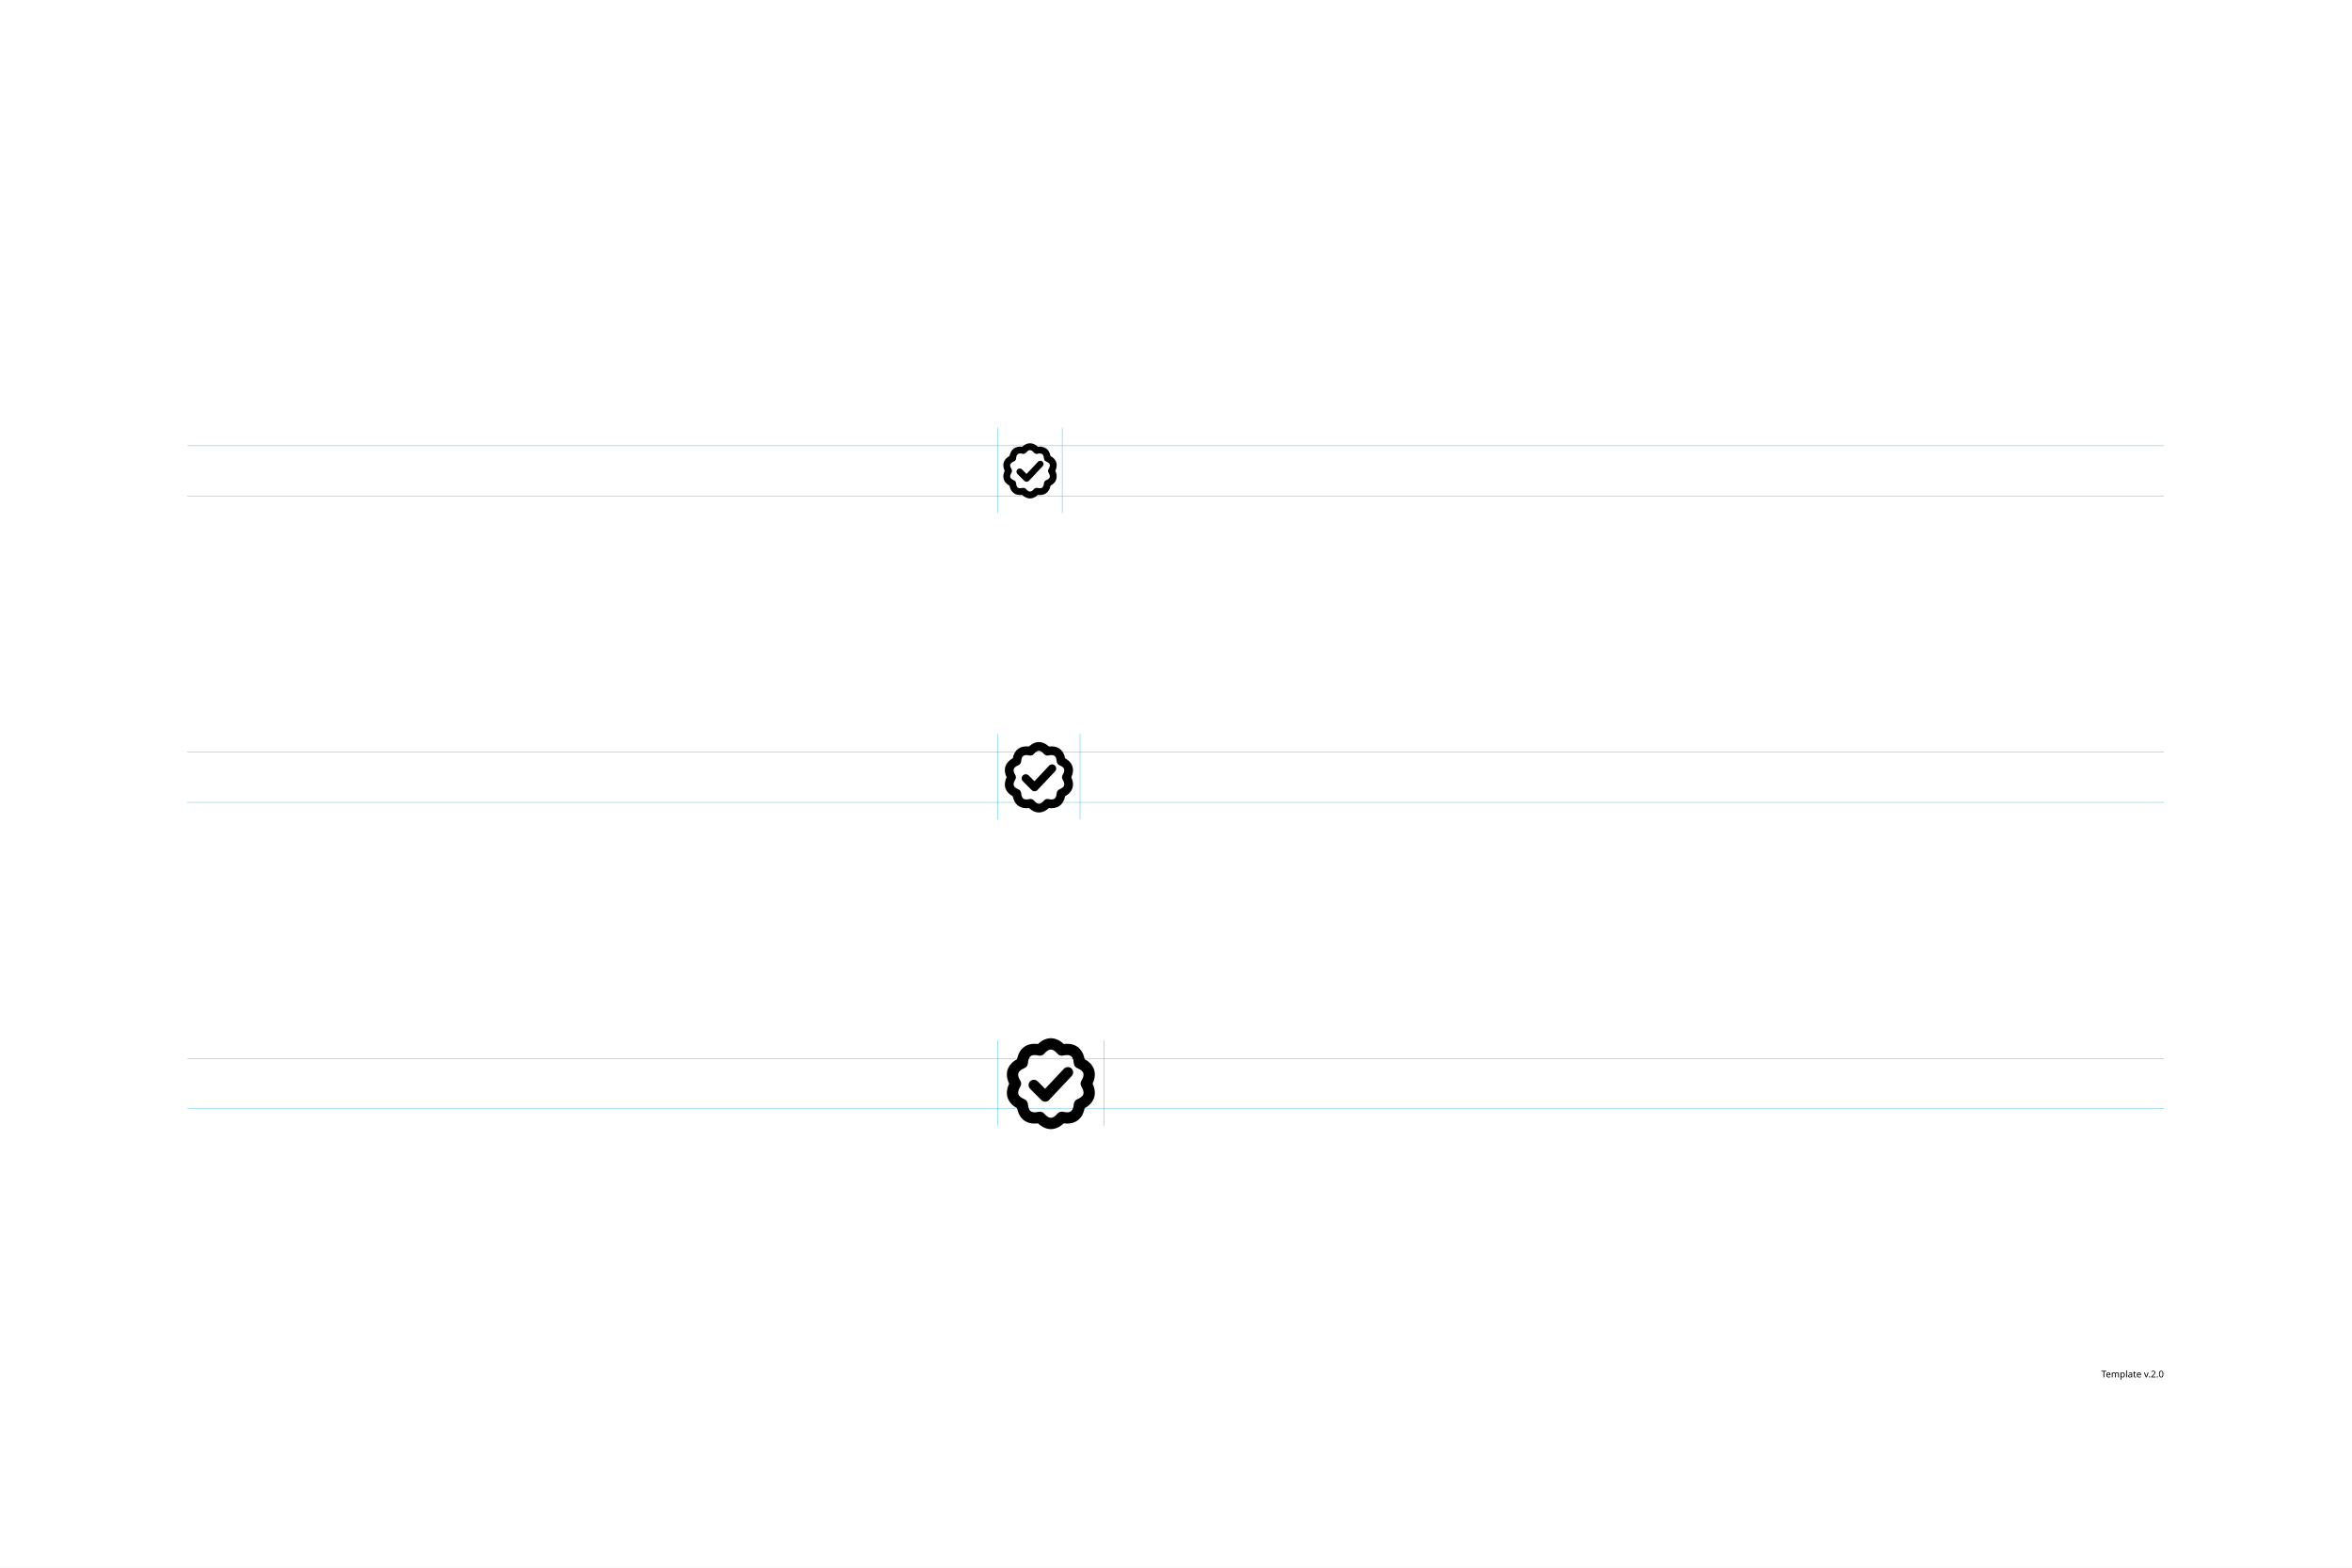
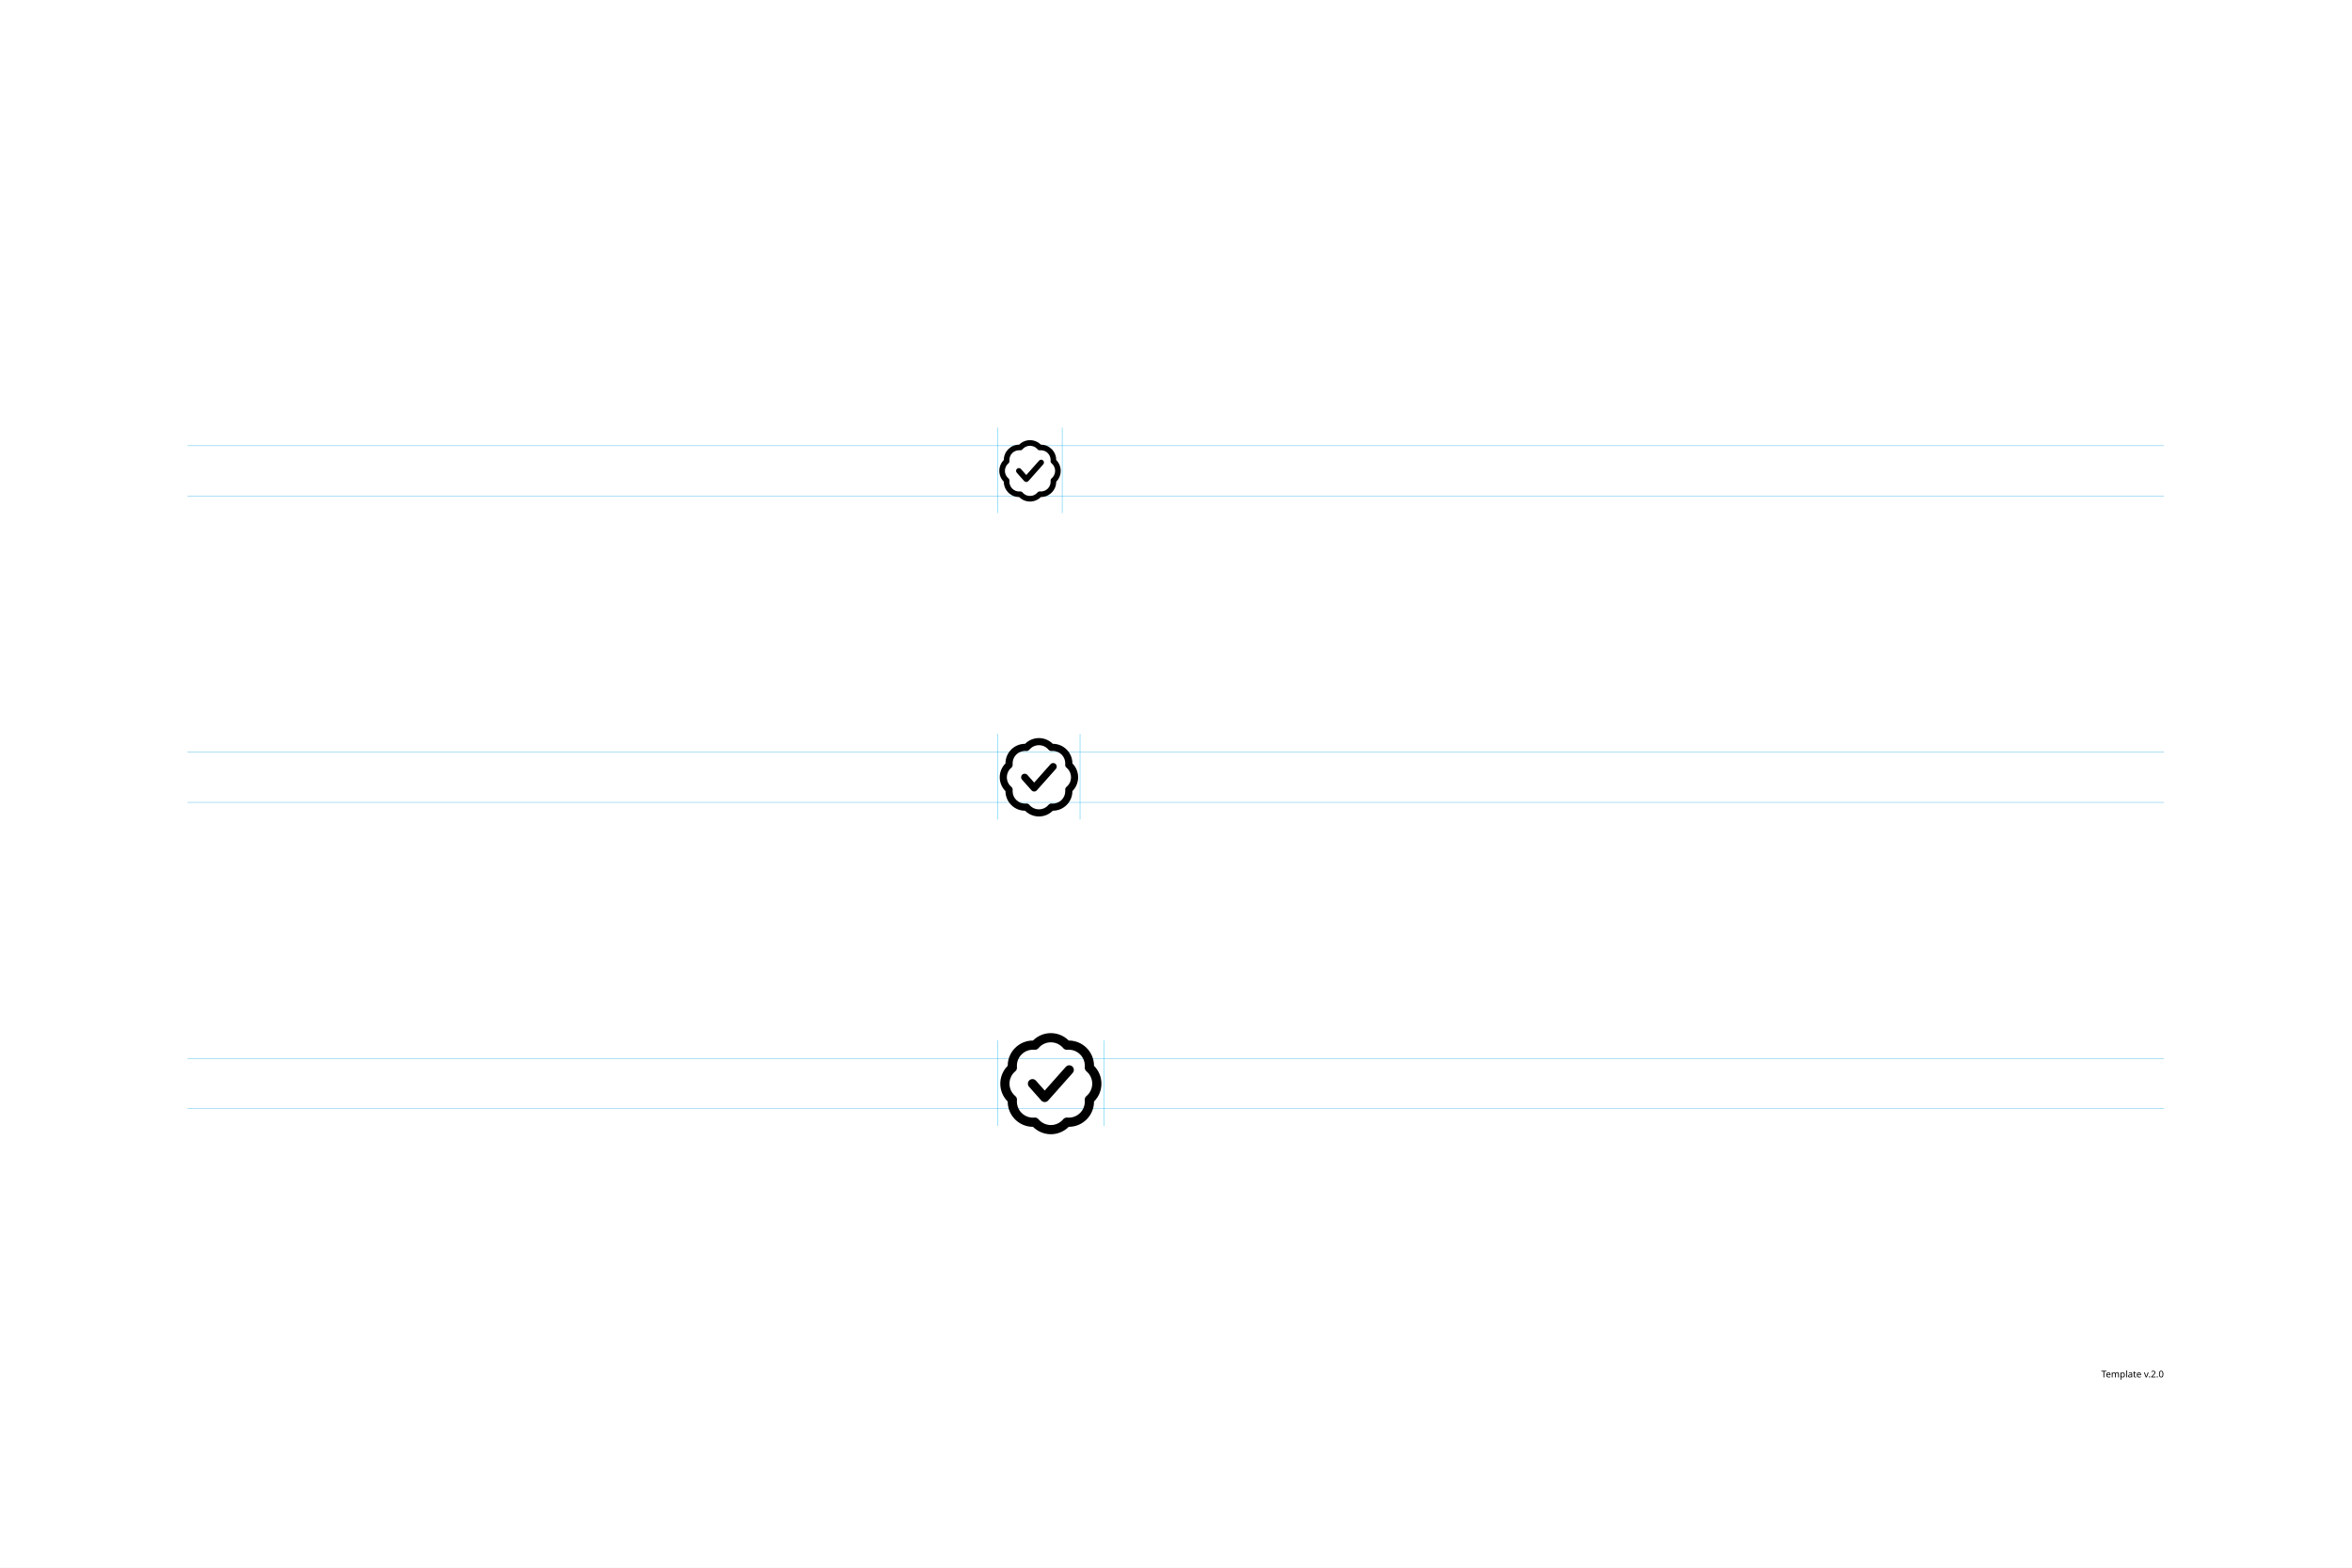
<svg xmlns="http://www.w3.org/2000/svg" version="1.1" width="3300" height="2200">
  <g id="Notes">
    <rect height="2200" id="artboard" style="fill:white;opacity:1" width="3300" x="0" y="0" />
    <text id="template-version" style="stroke:none;fill:black;font-family:sans-serif;font-size:13;" transform="matrix(1 0 0 1 3036 1933)" text-anchor="end">Template v.2.0</text>
  </g>
  <g id="Guides">
    <line id="Baseline-S" style="fill:none;stroke:#27AAE1;stroke-width:0.5;" x1="263" x2="3036" y1="696" y2="696" />
    <line id="Capline-S" style="fill:none;stroke:#27AAE1;stroke-width:0.5;" x1="263" x2="3036" y1="625.541" y2="625.541" />
    <line id="Baseline-M" style="fill:none;stroke:#27AAE1;stroke-width:0.5;" x1="263" x2="3036" y1="1126" y2="1126" />
    <line id="Capline-M" style="fill:none;stroke:#27AAE1;stroke-width:0.5;" x1="263" x2="3036" y1="1055.54" y2="1055.54" />
    <line id="Baseline-L" style="fill:none;stroke:#27AAE1;stroke-width:0.5;" x1="263" x2="3036" y1="1556" y2="1556" />
    <line id="Capline-L" style="fill:none;stroke:#27AAE1;stroke-width:0.5;" x1="263" x2="3036" y1="1485.54" y2="1485.54" />
    <line id="left-margin-Regular-S" style="fill:none;stroke:#00AEEF;stroke-width:0.5;" x1="1400" x2="1400" y1="600" y2="720" />
    <line id="right-margin-Regular-S" style="fill:none;stroke:#00AEEF;stroke-width:0.5;" x1="1490.35" x2="1490.35" y1="600" y2="720" />
    <line id="left-margin-Regular-M" style="fill:none;stroke:#00AEEF;stroke-width:0.5;" x1="1400" x2="1400" y1="1030" y2="1150" />
    <line id="right-margin-Regular-M" style="fill:none;stroke:#00AEEF;stroke-width:0.5;" x1="1515.38" x2="1515.38" y1="1030" y2="1150" />
    <line id="left-margin-Regular-L" style="fill:none;stroke:#00AEEF;stroke-width:0.5;" x1="1400" x2="1400" y1="1460" y2="1580" />
    <line id="right-margin-Regular-L" style="fill:none;stroke:#00AEEF;stroke-width:0.5;" x1="1548.85" x2="1548.85" y1="1460" y2="1580" />
  </g>
  <g id="Symbols">
    <g id="Regular-S" transform="matrix(1 0 0 1 1400 696)">
-       <path d="M56.15 -69.03C65.69 -70.19 72.09 -65.55 73.92 -56.12C82.32 -51.46 84.77 -43.94 80.71 -35.23C84.77 -26.52 82.32 -19 73.92 -14.34C72.09 -4.91 65.69 -0.26 56.15 -1.43C49.13 5.12 41.22 5.12 34.19 -1.43C24.66 -0.26 18.26 -4.91 16.42 -14.34C8.02 -19 5.58 -26.52 9.64 -35.23C5.58 -43.94 8.02 -51.46 16.42 -56.12C18.26 -65.55 24.66 -70.19 34.19 -69.03C41.22 -75.58 49.13 -75.58 56.15 -69.03ZM39.47 -60.68C38.31 -59.37 36.53 -58.79 34.83 -59.17C28.51 -60.56 26.23 -58.90 25.61 -52.47C25.44 -50.72 24.34 -49.21 22.73 -48.51C16.80 -45.93 15.93 -43.25 19.21 -37.67C20.10 -36.16 20.10 -34.29 19.21 -32.79C15.93 -27.21 16.80 -24.53 22.73 -21.95C24.34 -21.25 25.44 -19.73 25.61 -17.99C26.23 -11.56 28.51 -9.90 34.83 -11.29C36.53 -11.67 38.31 -11.09 39.47 -9.78C43.76 -4.94 46.59 -4.94 50.87 -9.78C52.03 -11.09 53.81 -11.67 55.52 -11.29C61.83 -9.90 64.12 -11.56 64.74 -17.99C64.91 -19.73 66.01 -21.25 67.61 -21.95C73.54 -24.53 74.41 -27.21 71.14 -32.79C70.25 -34.29 70.25 -36.16 71.14 -37.67C74.41 -43.25 73.54 -45.93 67.61 -48.51C66.01 -49.21 64.91 -50.72 64.74 -52.47C64.12 -58.90 61.83 -60.56 55.52 -59.17C53.81 -58.79 52.03 -59.37 50.87 -60.68C46.59 -65.52 43.76 -65.52 39.47 -60.68ZM62.72 -48.16C64.54 -46.45 64.63 -43.59 62.92 -41.77L43.64 -21.29C41.90 -19.44 38.96 -19.39 37.16 -21.19L27.52 -30.83C25.76 -32.59 25.76 -35.45 27.52 -37.22C29.29 -38.98 32.15 -38.98 33.91 -37.22L40.26 -30.87L56.34 -47.96C58.05 -49.78 60.91 -49.87 62.72 -48.16Z" />
+       <path d="M60.39 -71.99C60.39 -71.99 60.40 -71.99 60.40 -71.99C72.29 -71.99 81.93 -62.35 81.93 -50.46C81.93 -50.45 81.93 -50.45 81.93 -50.45C85.95 -46.43 88.24 -40.96 88.24 -35.23C88.24 -29.49 85.95 -24.03 81.93 -20.01C81.93 -20.01 81.93 -20.01 81.93 -20C81.93 -8.11 72.29 1.53 60.40 1.53C60.40 1.53 60.39 1.53 60.39 1.53C56.38 5.55 50.91 7.84 45.17 7.84C39.44 7.84 33.97 5.55 29.96 1.53C29.95 1.53 29.95 1.53 29.95 1.53C18.06 1.53 8.41 -8.11 8.41 -20C8.41 -20.01 8.41 -20.01 8.41 -20.01C4.39 -24.03 2.11 -29.49 2.11 -35.23C2.11 -40.96 4.39 -46.43 8.41 -50.45C8.41 -50.45 8.41 -50.45 8.41 -50.46C8.41 -62.35 18.06 -71.99 29.95 -71.99C29.95 -71.99 29.95 -71.99 29.96 -71.99C33.97 -76.01 39.44 -78.29 45.17 -78.29C50.91 -78.29 56.38 -76.01 60.39 -71.99ZM34.62 -65.50C33.79 -64.50 32.52 -63.98 31.23 -64.10C30.81 -64.14 30.38 -64.16 29.95 -64.16C22.38 -64.16 16.24 -58.02 16.24 -50.46C16.24 -50.02 16.26 -49.60 16.31 -49.17C16.43 -47.88 15.90 -46.61 14.90 -45.79C11.76 -43.18 9.94 -39.31 9.94 -35.23C9.94 -31.15 11.76 -27.28 14.90 -24.67C15.90 -23.85 16.43 -22.58 16.31 -21.29C16.26 -20.86 16.24 -20.43 16.24 -20C16.24 -12.44 22.38 -6.30 29.95 -6.30C30.38 -6.30 30.81 -6.32 31.23 -6.36C32.52 -6.48 33.79 -5.96 34.62 -4.96C37.22 -1.82 41.09 0.01 45.17 0.01C49.26 0.01 53.13 -1.82 55.73 -4.96C56.56 -5.96 57.82 -6.48 59.11 -6.36C59.54 -6.32 59.97 -6.30 60.40 -6.30C67.97 -6.30 74.10 -12.44 74.10 -20C74.10 -20.43 74.08 -20.86 74.04 -21.29C73.92 -22.58 74.44 -23.85 75.44 -24.67C78.59 -27.28 80.41 -31.15 80.41 -35.23C80.41 -39.31 78.59 -43.18 75.44 -45.79C74.44 -46.61 73.92 -47.88 74.04 -49.17C74.08 -49.60 74.10 -50.02 74.10 -50.46C74.10 -58.02 67.97 -64.16 60.40 -64.16C59.97 -64.16 59.54 -64.14 59.11 -64.10C57.82 -63.98 56.56 -64.50 55.73 -65.50C53.13 -68.64 49.26 -70.46 45.17 -70.46C41.09 -70.46 37.22 -68.64 34.62 -65.50ZM63.43 -49.90C65.05 -48.46 65.20 -45.99 63.76 -44.37L42.88 -20.88C41.32 -19.13 38.58 -19.13 37.03 -20.88L26.59 -32.63C25.15 -34.24 25.30 -36.72 26.91 -38.16C28.53 -39.59 31 -39.45 32.44 -37.83L39.95 -29.38L57.91 -49.58C59.34 -51.19 61.82 -51.34 63.43 -49.90Z" />
    </g>
    <g id="Regular-M" transform="matrix(1 0 0 1 1400 1126)">
-       <path d="M71.72 -78.39C83.89 -79.88 92.07 -73.95 94.41 -61.91C105.14 -55.96 108.26 -46.35 103.08 -35.23C108.26 -24.11 105.14 -14.50 94.41 -8.55C92.07 3.49 83.89 9.43 71.72 7.93C62.74 16.30 52.64 16.30 43.67 7.93C31.49 9.43 23.32 3.49 20.97 -8.55C10.25 -14.50 7.13 -24.11 12.31 -35.23C7.13 -46.35 10.25 -55.96 20.97 -61.91C23.32 -73.95 31.49 -79.88 43.67 -78.39C52.64 -86.76 62.74 -86.76 71.72 -78.39ZM50.41 -67.73C48.93 -66.06 46.66 -65.32 44.48 -65.80C36.42 -67.58 33.50 -65.46 32.70 -57.24C32.49 -55.02 31.08 -53.09 29.03 -52.19C21.46 -48.90 20.35 -45.47 24.53 -38.35C25.67 -36.42 25.67 -34.03 24.53 -32.11C20.35 -24.99 21.46 -21.56 29.03 -18.26C31.08 -17.37 32.49 -15.44 32.70 -13.22C33.50 -5 36.42 -2.88 44.48 -4.66C46.66 -5.14 48.93 -4.40 50.41 -2.73C55.89 3.45 59.50 3.45 64.97 -2.73C66.45 -4.40 68.72 -5.14 70.91 -4.66C78.97 -2.88 81.89 -5 82.68 -13.22C82.90 -15.44 84.30 -17.37 86.35 -18.26C93.92 -21.56 95.04 -24.99 90.85 -32.11C89.72 -34.03 89.72 -36.42 90.85 -38.35C95.04 -45.47 93.92 -48.90 86.35 -52.19C84.30 -53.09 82.90 -55.02 82.68 -57.24C81.89 -65.46 78.97 -67.58 70.91 -65.80C68.72 -65.32 66.45 -66.06 64.97 -67.73C59.50 -73.91 55.89 -73.91 50.41 -67.73ZM80.11 -51.74C82.43 -49.55 82.54 -45.90 80.35 -43.58L55.74 -17.43C53.51 -15.06 49.76 -15 47.46 -17.30L35.15 -29.61C32.90 -31.86 32.90 -35.52 35.15 -37.77C37.40 -40.02 41.06 -40.02 43.31 -37.77L51.41 -29.67L71.95 -51.49C74.14 -53.81 77.79 -53.92 80.11 -51.74Z" />
+       <path d="M77.13 -82.17C77.13 -82.17 77.13 -82.18 77.14 -82.18C92.33 -82.18 104.64 -69.86 104.64 -54.68C104.64 -54.67 104.64 -54.67 104.64 -54.66C109.77 -49.54 112.69 -42.55 112.69 -35.23C112.69 -27.91 109.77 -20.92 104.64 -15.80C104.64 -15.79 104.64 -15.79 104.64 -15.78C104.64 -0.60 92.33 11.72 77.14 11.72C77.13 11.72 77.13 11.72 77.13 11.72C72 16.85 65.02 19.77 57.69 19.77C50.37 19.77 43.38 16.85 38.26 11.72C38.26 11.72 38.25 11.72 38.25 11.72C23.06 11.72 10.75 -0.60 10.75 -15.78C10.75 -15.79 10.75 -15.79 10.75 -15.80C5.61 -20.92 2.69 -27.91 2.69 -35.23C2.69 -42.55 5.61 -49.54 10.75 -54.66C10.75 -54.67 10.75 -54.67 10.75 -54.68C10.75 -69.86 23.06 -82.18 38.25 -82.18C38.25 -82.18 38.26 -82.17 38.26 -82.17C43.38 -87.31 50.37 -90.23 57.69 -90.23C65.02 -90.23 72 -87.31 77.13 -82.17ZM44.21 -73.89C43.16 -72.61 41.54 -71.94 39.89 -72.10C39.34 -72.15 38.80 -72.18 38.25 -72.18C28.58 -72.18 20.75 -64.34 20.75 -54.68C20.75 -54.13 20.77 -53.58 20.82 -53.03C20.98 -51.39 20.31 -49.77 19.03 -48.71C15.02 -45.39 12.69 -40.44 12.69 -35.23C12.69 -30.02 15.02 -25.07 19.03 -21.75C20.31 -20.69 20.98 -19.07 20.82 -17.43C20.77 -16.88 20.75 -16.33 20.75 -15.78C20.75 -6.12 28.58 1.72 38.25 1.72C38.80 1.72 39.34 1.69 39.89 1.64C41.54 1.48 43.16 2.15 44.21 3.43C47.54 7.45 52.48 9.77 57.69 9.77C62.91 9.77 67.85 7.45 71.17 3.43C72.23 2.15 73.85 1.48 75.50 1.64C76.04 1.69 76.59 1.72 77.14 1.72C86.80 1.72 94.64 -6.12 94.64 -15.78C94.64 -16.33 94.61 -16.88 94.56 -17.43C94.40 -19.07 95.07 -20.69 96.35 -21.75C100.37 -25.07 102.69 -30.02 102.69 -35.23C102.69 -40.44 100.37 -45.39 96.35 -48.71C95.07 -49.77 94.40 -51.39 94.56 -53.03C94.61 -53.58 94.64 -54.13 94.64 -54.68C94.64 -64.34 86.80 -72.18 77.14 -72.18C76.59 -72.18 76.04 -72.15 75.50 -72.10C73.85 -71.94 72.23 -72.61 71.17 -73.89C67.85 -77.90 62.91 -80.23 57.69 -80.23C52.48 -80.23 47.54 -77.90 44.21 -73.89ZM81.01 -53.97C83.08 -52.13 83.26 -48.97 81.43 -46.91L54.76 -16.91C52.77 -14.67 49.28 -14.67 47.29 -16.91L33.96 -31.91C32.12 -33.97 32.31 -37.13 34.37 -38.97C36.43 -40.80 39.59 -40.62 41.43 -38.55L51.03 -27.76L73.96 -53.55C75.79 -55.62 78.95 -55.80 81.01 -53.97Z" />
    </g>
    <g id="Regular-L" transform="matrix(1 0 0 1 1400 1556)">
-       <path d="M92.52 -90.91C108.22 -92.83 118.76 -85.18 121.79 -69.64C135.63 -61.97 139.65 -49.57 132.97 -35.23C139.65 -20.88 135.63 -8.49 121.79 -0.82C118.76 14.72 108.22 22.38 92.52 20.45C80.94 31.24 67.91 31.24 56.33 20.45C40.62 22.38 30.08 14.72 27.06 -0.82C13.22 -8.49 9.19 -20.88 15.88 -35.23C9.19 -49.57 13.22 -61.97 27.06 -69.64C30.08 -85.18 40.62 -92.83 56.33 -90.91C67.91 -101.70 80.94 -101.70 92.52 -90.91ZM65.03 -77.15C63.12 -75 60.19 -74.04 57.38 -74.67C46.98 -76.97 43.21 -74.23 42.18 -63.63C41.91 -60.76 40.10 -58.27 37.45 -57.11C27.69 -52.86 26.25 -48.44 31.65 -39.26C33.11 -36.77 33.11 -33.69 31.65 -31.20C26.25 -22.02 27.69 -17.60 37.45 -13.34C40.10 -12.19 41.91 -9.70 42.18 -6.83C43.21 3.77 46.98 6.51 57.38 4.21C60.19 3.58 63.12 4.54 65.03 6.69C72.10 14.67 76.75 14.67 83.81 6.69C85.72 4.54 88.65 3.58 91.47 4.21C101.87 6.51 105.64 3.77 106.66 -6.83C106.94 -9.70 108.75 -12.19 111.39 -13.34C121.16 -17.60 122.60 -22.02 117.20 -31.20C115.73 -33.69 115.73 -36.77 117.20 -39.26C122.60 -48.44 121.16 -52.86 111.39 -57.11C108.75 -58.27 106.94 -60.76 106.66 -63.63C105.64 -74.23 101.87 -76.97 91.47 -74.67C88.65 -74.04 85.72 -75 83.81 -77.15C76.75 -85.13 72.10 -85.13 65.03 -77.15ZM103.34 -56.53C106.33 -53.71 106.47 -49 103.66 -46.01L71.90 -12.27C69.03 -9.21 64.19 -9.14 61.22 -12.11L45.35 -27.98C42.44 -30.89 42.44 -35.60 45.35 -38.51C48.25 -41.41 52.96 -41.41 55.87 -38.51L66.32 -28.05L92.82 -56.21C95.64 -59.20 100.35 -59.34 103.34 -56.53Z" />
+       <path d="M99.49 -95.79C99.50 -95.79 99.50 -95.79 99.51 -95.79C119.10 -95.79 134.98 -79.91 134.98 -60.31C134.98 -60.31 134.98 -60.30 134.98 -60.30C141.61 -53.69 145.37 -44.68 145.37 -35.23C145.37 -25.78 141.61 -16.77 134.98 -10.16C134.98 -10.16 134.98 -10.15 134.98 -10.14C134.98 9.45 119.10 25.33 99.51 25.33C99.50 25.33 99.50 25.33 99.49 25.33C92.88 31.95 83.87 35.72 74.42 35.72C64.97 35.72 55.97 31.95 49.35 25.33C49.35 25.33 49.34 25.33 49.34 25.33C29.75 25.33 13.86 9.45 13.86 -10.14C13.86 -10.15 13.86 -10.16 13.86 -10.16C7.24 -16.77 3.47 -25.78 3.47 -35.23C3.47 -44.68 7.24 -53.69 13.86 -60.30C13.86 -60.30 13.86 -60.31 13.86 -60.31C13.86 -79.91 29.75 -95.79 49.34 -95.79C49.34 -95.79 49.35 -95.79 49.35 -95.79C55.97 -102.41 64.97 -106.18 74.42 -106.18C83.87 -106.18 92.88 -102.41 99.49 -95.79ZM57.03 -85.10C55.67 -83.45 53.58 -82.59 51.46 -82.79C50.75 -82.86 50.05 -82.89 49.34 -82.89C36.87 -82.89 26.76 -72.78 26.76 -60.31C26.76 -59.60 26.80 -58.90 26.86 -58.20C27.06 -56.07 26.20 -53.98 24.55 -52.62C19.37 -48.33 16.37 -41.96 16.37 -35.23C16.37 -28.50 19.37 -22.13 24.55 -17.84C26.20 -16.48 27.06 -14.39 26.86 -12.26C26.80 -11.56 26.76 -10.85 26.76 -10.14C26.76 2.32 36.87 12.43 49.34 12.43C50.05 12.43 50.75 12.40 51.46 12.33C53.58 12.13 55.67 12.99 57.03 14.64C61.32 19.82 67.70 22.82 74.42 22.82C81.15 22.82 87.52 19.82 91.81 14.64C93.18 12.99 95.26 12.13 97.39 12.33C98.09 12.40 98.80 12.43 99.51 12.43C111.98 12.43 122.08 2.32 122.08 -10.14C122.08 -10.85 122.05 -11.56 121.98 -12.26C121.78 -14.39 122.65 -16.48 124.29 -17.84C129.47 -22.13 132.47 -28.50 132.47 -35.23C132.47 -41.96 129.47 -48.33 124.29 -52.62C122.65 -53.98 121.78 -56.07 121.98 -58.20C122.05 -58.90 122.08 -59.60 122.08 -60.31C122.08 -72.78 111.98 -82.89 99.51 -82.89C98.80 -82.89 98.09 -82.86 97.39 -82.79C95.26 -82.59 93.18 -83.45 91.81 -85.10C87.52 -90.28 81.15 -93.28 74.42 -93.28C67.70 -93.28 61.32 -90.28 57.03 -85.10ZM104.51 -59.40C107.17 -57.03 107.41 -52.96 105.04 -50.29L70.64 -11.59C68.08 -8.71 63.57 -8.71 61 -11.59L43.80 -30.94C41.44 -33.61 41.68 -37.68 44.34 -40.05C47 -42.42 51.08 -42.18 53.44 -39.51L65.82 -25.59L95.40 -58.86C97.77 -61.53 101.85 -61.77 104.51 -59.40Z" />
    </g>
  </g>
</svg>
